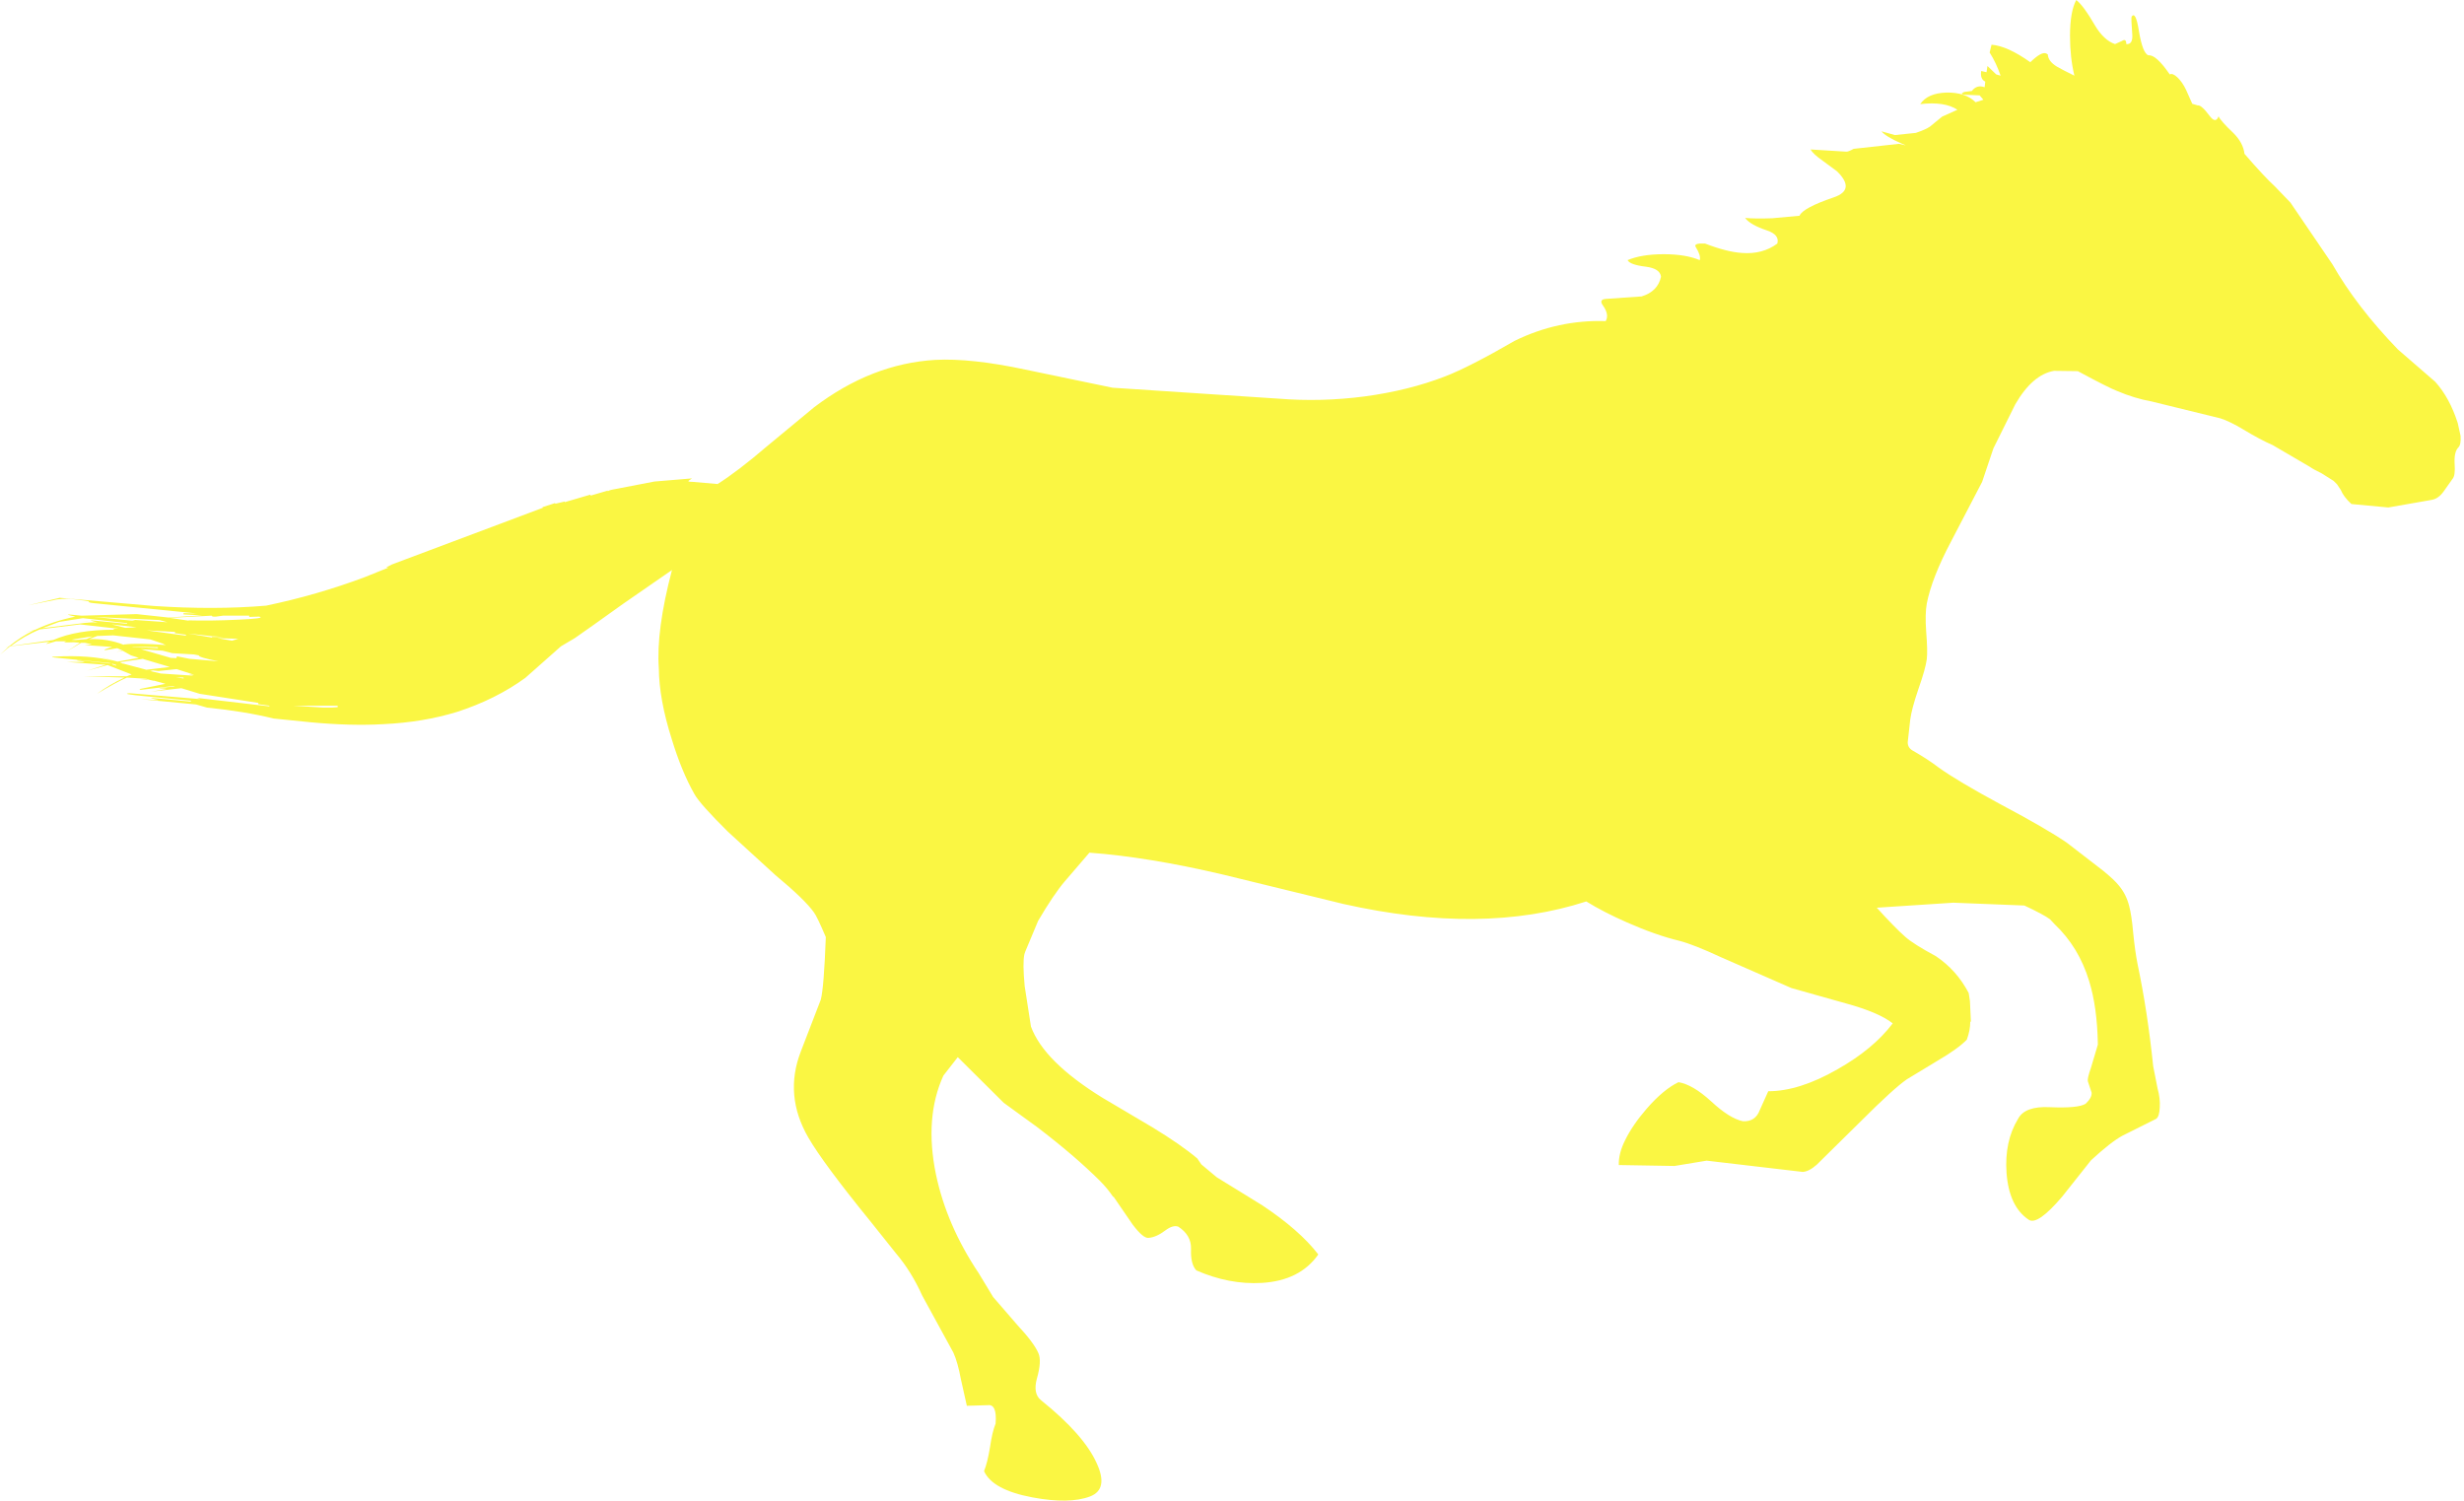
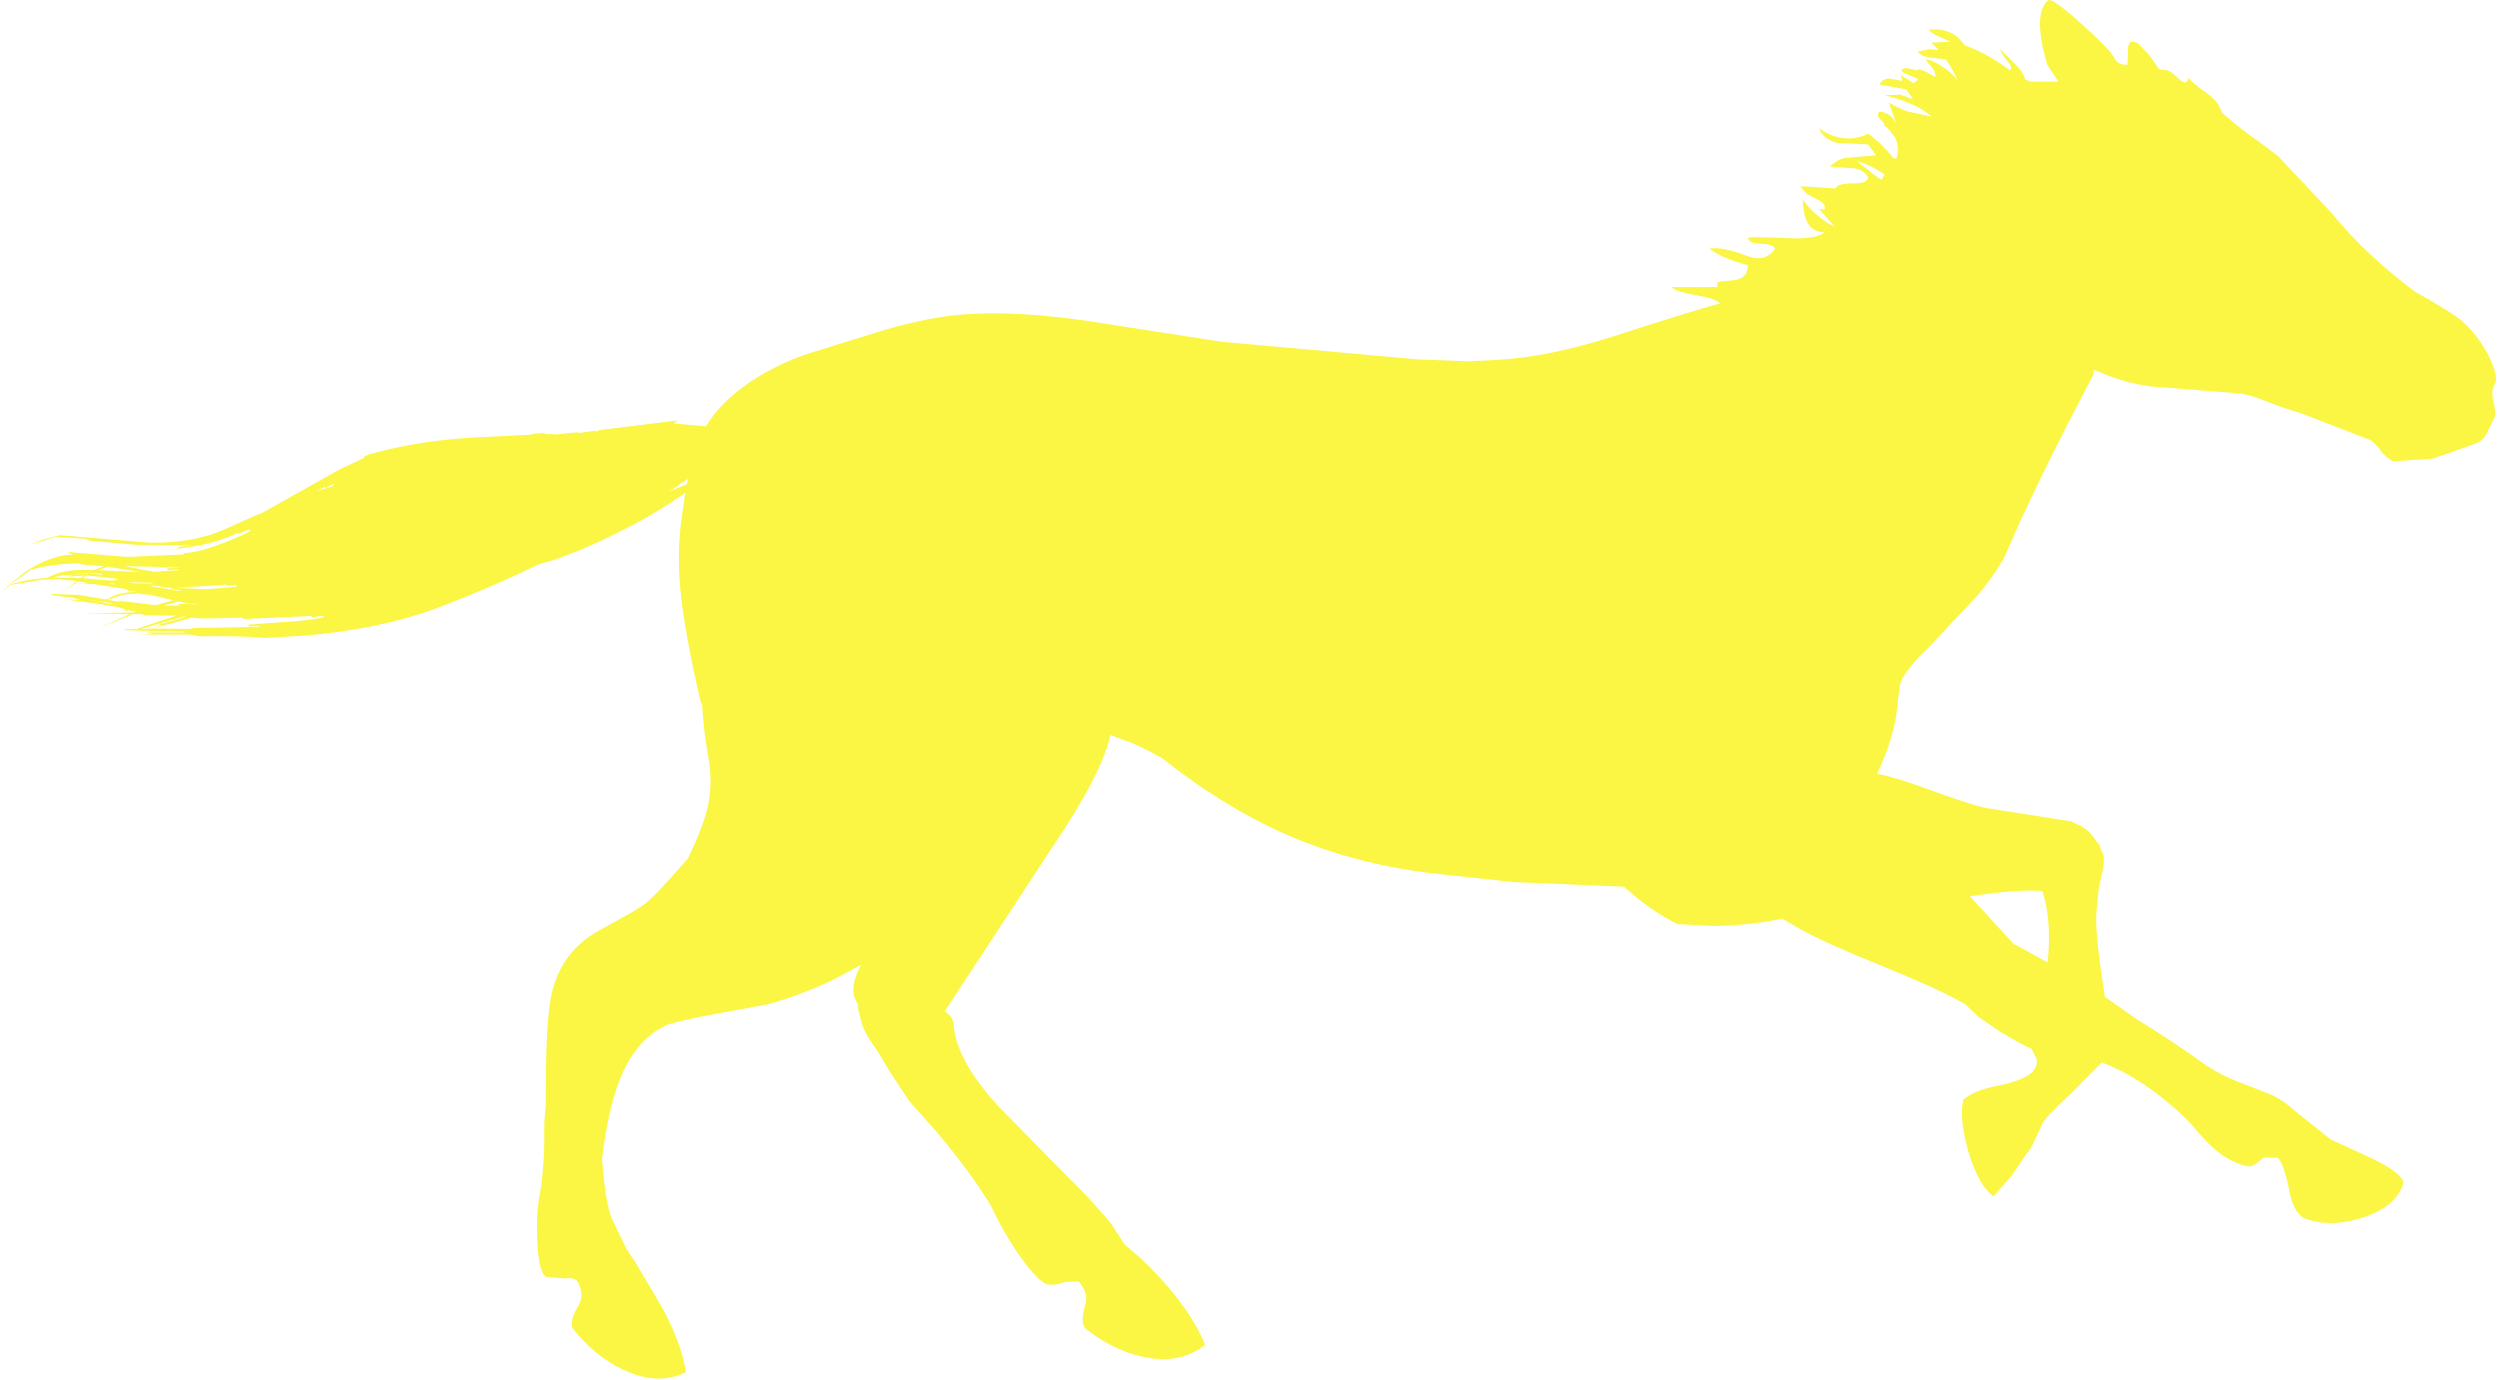
- <svg xmlns="http://www.w3.org/2000/svg" version="1.1" width="394px" height="240px">
-   <g transform="translate(209.2,117.1)">
-     <path d="M -162.35 -4.25 L -157.45 -3.95 Q -154.4 -3.9 -155.35 -4.25 Z M -181.05 -8.8 L -179.85 -8.6 L -179.85 -8.75 Z M -175.05 -15.35 L -175.65 -15.3 L -175.2 -15.35 L -179.15 -15.8 L -175.3 -15.15 L -175.3 -15.25 L -173.5 -15.25 Z M -181.25 -15.85 L -181.2 -16.05 L -185.75 -16.3 L -179.5 -15.45 L -179.45 -15.6 Z M -171.25 -18 Q -166.6 -18.2 -167.75 -18.5 L -169.35 -18.45 L -169.35 -18.65 L -173.55 -18.65 L -174.65 -18.5 Q -175.35 -18.45 -175.35 -18.65 L -182.05 -18.3 L -179.05 -17.85 L -179.05 -17.9 Q -175.55 -17.8 -171.25 -18 Z M -172.1 -14.65 L -171.1 -14.95 L -174.45 -15.05 Z M -191.15 -10.95 L -191.35 -10.9 L -190.65 -10.65 L -190.6 -10.75 Z M -189.55 -11 L -190 -11.15 L -189.5 -10.95 L -189.55 -11 L -185.8 -10 L -182.05 -10.45 L -186.25 -11.7 L -186.35 -11.75 L -190.05 -11.2 Z M -183.85 -9.8 L -184.75 -9.9 L -185.2 -9.8 L -183.5 -9.4 L -178.25 -9.05 L -179 -9.25 L -178.15 -9.2 L -180.95 -10.1 Z M -197.15 -14.75 L -195.35 -14.9 L -194.4 -15.35 L -197.8 -14.8 Z M -183.2 -13.05 L -186.7 -13.3 L -181.9 -11.9 L -180.85 -11.85 L -181 -11.9 L -180.9 -12.15 L -178.9 -11.75 L -174.25 -11.35 Q -177.55 -12 -177.4 -12.3 L -178.2 -12.45 L -181.65 -12.65 Z M -188.15 -13.7 L -187.9 -13.65 L -183.95 -13.45 L -183.95 -13.6 Z M -189.45 -14 L -189.3 -14.05 L -189.35 -14.1 L -189.25 -14.05 Q -187.2 -14.3 -182.65 -13.95 L -183.1 -14.1 L -182.95 -14.1 L -185.15 -14.85 L -191.1 -15.5 L -193.65 -15.4 L -194.95 -14.9 Q -191.95 -15 -189.45 -14 Z M -189.15 -16.7 L -187.35 -16.8 L -191.35 -17.25 Z M -187.55 -17.8 L -188 -17.95 L -189.45 -18.1 L -182.45 -17.6 L -183.7 -17.95 L -194.2 -18.45 Z M -188.9 -17.35 L -188.85 -17.45 L -195.95 -18.25 L -199.75 -17.65 L -202.4 -16.65 L -195.55 -17.5 L -194.25 -17.55 L -196.25 -17.75 L -193.8 -17.55 Q -193.35 -17.5 -194.15 -17.7 Q -194.95 -17.9 -194.55 -17.9 Z M -202.85 -16.45 Q -205.35 -15.4 -207.45 -13.8 L -200.7 -14.75 Q -196.95 -16.4 -191 -16.4 L -190.9 -16.45 Q -191.1 -16.45 -191.1 -16.55 L -190.25 -16.55 L -196.4 -17.25 Z M 108.45 -105.55 L 108.6 -106.55 L 110 -105.2 L 110.7 -105 Q 110 -107.05 108.95 -108.7 L 109.25 -109.95 Q 111.8 -109.75 115.45 -107.15 Q 117.25 -108.9 118 -108.55 L 118.25 -108.4 Q 118.3 -107.3 119.7 -106.45 Q 120.55 -105.95 122.5 -105 Q 121.8 -107.9 121.8 -111.35 Q 121.8 -115.25 122.8 -117.1 Q 124 -116.15 125.75 -113.1 Q 127.2 -110.65 129 -110.05 L 130.1 -110.55 Q 130.8 -111 130.8 -110.05 Q 131.9 -109.95 131.75 -111.7 Q 131.55 -114.2 131.65 -114.45 Q 132.3 -115.35 132.8 -112.25 Q 133.4 -108.55 134.35 -108.25 Q 135.55 -108.4 137.75 -105.2 Q 138.2 -105.45 138.95 -104.75 Q 139.75 -104 140.35 -102.75 L 141.35 -100.5 L 142.2 -100.25 Q 142.8 -100.35 144.1 -98.6 Q 145.1 -97.25 145.55 -98.5 Q 145.9 -97.75 147.95 -95.8 Q 149.5 -94.25 149.7 -92.5 Q 152.9 -88.8 154.55 -87.3 L 157.05 -84.7 L 163.75 -74.85 Q 167.6 -68.1 174.2 -61.25 L 180.2 -56.05 Q 182.5 -53.5 183.8 -49.45 L 184.25 -47.4 Q 184.35 -46 183.9 -45.55 Q 183.2 -44.85 183.3 -42.95 Q 183.45 -41.05 182.95 -40.5 L 181.5 -38.45 Q 180.65 -37.3 179.55 -37.15 L 172.7 -35.95 L 166.8 -36.5 Q 165.55 -37.65 165.1 -38.75 L 164.5 -39.65 L 163.95 -40.2 L 162.05 -41.4 Q 160.7 -42.05 160.15 -42.45 L 154.25 -45.9 Q 152.2 -46.8 149.55 -48.4 Q 147.3 -49.75 145.85 -50.2 L 134.85 -52.9 Q 132.1 -53.4 129.4 -54.55 Q 127.95 -55.1 123.05 -57.75 L 119.25 -57.8 Q 115.8 -57.2 113.05 -52.45 L 109.55 -45.4 L 107.75 -40.05 L 102.8 -30.55 Q 99.7 -24.7 98.9 -20.6 Q 98.6 -18.95 98.8 -16.1 Q 99.05 -13 98.9 -11.7 Q 98.7 -10.15 97.55 -6.9 Q 96.45 -3.65 96.25 -2 L 95.85 1.6 Q 95.85 2.45 96.6 2.9 Q 99.05 4.3 100.75 5.6 Q 103.8 7.8 110.75 11.55 Q 118.1 15.45 121.35 17.7 L 127.05 22.1 Q 128.85 23.55 129.65 24.55 Q 130.8 25.95 131.25 27.75 Q 131.65 29.2 131.9 32.05 Q 132.2 35.05 132.6 37.05 Q 134.2 44.65 135.1 53.4 L 135.8 56.95 Q 136.25 58.55 136.15 60 Q 136.1 61.4 135.6 61.8 L 130.2 64.5 Q 128.35 65.5 125.15 68.45 L 120.55 74.25 Q 116.6 78.9 115.2 77.95 Q 112.05 75.85 111.65 70.45 Q 111.3 65.4 113.5 61.8 Q 114.6 59.75 118.55 59.95 Q 123.1 60.15 124.3 59.4 Q 125.35 58.4 125.25 57.6 L 124.65 55.8 Q 124.55 55.35 125.15 53.65 L 126.25 49.95 L 126.25 49.8 Q 126.15 43.95 124.85 39.75 Q 123.2 34.35 119.35 30.7 L 118.6 29.9 Q 117.6 29.15 114.5 27.7 L 103.15 27.25 L 90.9 28.05 Q 93.8 31.25 95.45 32.7 Q 96.8 33.9 100.35 35.8 Q 103.7 38.05 105.6 41.7 L 105.8 43 L 105.95 46.25 L 105.85 46.3 Q 105.85 47.65 105.3 49.15 Q 103.9 50.6 100.65 52.5 L 95.7 55.5 Q 93.55 57 88.45 62.1 L 81.3 69.15 Q 80.05 70.25 79.05 70.3 L 63.7 68.5 L 58.55 69.35 L 49.65 69.2 Q 49.6 67.35 50.65 65.25 Q 51.85 62.8 54.1 60.2 Q 56.8 57.1 59.2 55.95 Q 61.5 56.35 64.4 59 Q 67.35 61.75 69.5 62.2 Q 71.5 62.3 72.2 60.4 L 73.55 57.4 Q 78.5 57.4 84.6 53.9 Q 90.35 50.65 93.45 46.55 Q 91.25 44.8 85.95 43.35 L 77.25 40.9 L 65.95 35.95 Q 61.65 33.95 59.35 33.35 Q 55.6 32.45 50.95 30.4 Q 47.2 28.75 44.45 27.05 Q 27.85 32.45 5.6 27.45 L -13.65 22.75 Q -25.55 19.95 -35 19.25 L -38.95 23.85 Q -40.7 25.9 -43.2 30.15 L -45.25 35.05 L -45.4 35.5 Q -45.7 36.9 -45.35 40.6 L -44.35 47.05 Q -42.3 52.65 -32.9 58.45 L -24.95 63.15 Q -20.35 65.95 -17.75 68.15 L -17.1 69.1 L -14.65 71.15 L -7.35 75.65 Q -1.4 79.6 1.6 83.5 Q -1.35 87.7 -7.45 88.05 Q -12.65 88.35 -17.9 86.05 Q -18.85 85.05 -18.75 82.6 Q -18.7 80.4 -20.8 79.05 Q -21.65 78.75 -22.85 79.65 Q -24.3 80.75 -25.55 80.85 Q -26.4 80.95 -28.1 78.7 L -31.15 74.25 L -31.2 74.3 Q -32.1 72.95 -33.3 71.75 Q -37.3 67.75 -43.4 63.1 L -48.7 59.25 L -56.05 51.95 L -58.35 54.9 Q -61.4 61.6 -59.55 70.65 Q -57.85 78.8 -52.7 86.5 L -50.4 90.3 L -46.55 94.75 Q -43.85 97.65 -43.15 99.3 Q -42.6 100.55 -43.4 103.35 Q -44.05 105.75 -42.75 106.8 Q -35.9 112.3 -33.85 116.85 Q -31.9 121.05 -34.9 122.2 Q -38.2 123.45 -44.1 122.35 Q -50.5 121.15 -51.85 118.15 Q -51.3 116.8 -50.9 114.35 Q -50.55 111.9 -50 110.55 Q -49.75 107.4 -51.25 107.6 L -54.6 107.7 L -55.55 103.45 Q -56.05 100.75 -56.75 99.2 L -61.75 90.05 Q -63.45 86.25 -65.95 83.3 L -69.9 78.35 Q -77.55 68.95 -79.95 64.8 Q -83.85 58.05 -81.15 51.05 L -77.95 42.75 Q -77.45 40.8 -77.15 32.75 Q -78.55 29.45 -79.05 28.8 Q -80.5 26.75 -85.2 22.85 L -92.8 15.9 Q -97.25 11.5 -98.15 9.9 Q -100.2 6.3 -101.8 1.05 Q -103.8 -5.25 -103.85 -10.2 Q -104.3 -16.25 -101.75 -25.95 L -109.55 -20.55 Q -115.55 -16.25 -117.3 -15.05 L -119.5 -13.75 L -125.2 -8.7 Q -129.95 -5.25 -136.15 -3.25 Q -141.55 -1.6 -147.9 -1.3 Q -153.1 -1 -159.5 -1.6 L -165.45 -2.2 Q -170.1 -3.35 -176.1 -3.95 L -177.85 -4.45 L -186.7 -5.3 L -184.05 -5.15 Q -183.6 -5.15 -184.45 -5.3 Q -185.35 -5.5 -184.9 -5.5 L -178.7 -4.9 L -178.65 -5.05 L -185.8 -5.75 Q -190.1 -6.15 -188.45 -6.25 L -177.15 -5.3 L -177.7 -5.5 L -166.15 -4.15 L -166.1 -4.25 L -167.9 -4.5 L -167.9 -4.7 L -177.25 -6.15 L -180.2 -7.05 L -185.05 -6.5 L -182.7 -6.9 Q -182.35 -6.95 -183.1 -7 Q -183.95 -7 -183.55 -7.1 L -181.2 -7.35 L -181.5 -7.4 L -186.65 -6.8 Q -187.1 -6.75 -186.7 -6.95 L -182.75 -7.75 L -184.55 -8.25 L -184.7 -8.25 L -185.55 -8.45 L -186.8 -8.35 L -185.6 -8.55 L -185.7 -8.55 L -188.9 -8.75 Q -190.55 -8.05 -193.7 -6.15 Q -191.75 -7.6 -189.3 -8.75 L -195.7 -8.95 L -188.95 -8.95 L -188.15 -9.25 L -192 -10.75 L -195.25 -9.85 L -192.3 -10.8 L -198.6 -11.25 L -195.85 -11.25 Q -195.4 -11.25 -196.3 -11.4 Q -197.2 -11.5 -196.75 -11.55 L -191.65 -11 L -191.45 -11.05 L -200.45 -11.95 Q -201.35 -12.1 -200.45 -12.1 Q -194.8 -12.4 -191.05 -11.4 L -193.05 -12 L -190.4 -11.3 L -187 -11.9 L -188.25 -12.3 L -189.6 -13.05 L -190.6 -12.85 L -189.65 -13.1 L -190.45 -13.45 L -192.3 -13.15 Q -192.7 -13.05 -192.3 -13.3 L -191.25 -13.65 L -195.65 -13.95 L -194.7 -14.05 Q -194.35 -14.1 -194.9 -14.15 L -195.6 -14.3 L -196.25 -14.3 L -198.55 -12.9 L -196.45 -14.3 L -196.7 -14.35 L -197.4 -14.4 Q -199.6 -14.3 -198.6 -14.55 L -200.25 -14.55 L -201.65 -14.15 Q -201.95 -14.1 -201.5 -14.35 L -201.2 -14.5 L -207.6 -13.75 L -209.2 -12.4 L -207.8 -13.7 L -208.35 -13.6 L -207.75 -13.75 Q -205.85 -15.3 -203.8 -16.3 L -205.5 -15.9 L -203.55 -16.4 Q -200.75 -17.75 -197.15 -18.5 Q -199.2 -18.95 -197.75 -18.8 L -196.15 -18.65 L -187.35 -18.9 L -182.25 -18.35 L -176.9 -18.7 L -179.85 -18.85 L -179.85 -19.05 L -177.7 -19 L -194.25 -20.65 Q -195.2 -20.75 -195 -20.95 L -197.2 -21.25 Q -198.45 -21.45 -200.05 -21.25 L -204.75 -20.3 L -199.65 -21.5 L -184.6 -20.2 Q -174.9 -19.55 -166.65 -20.25 Q -158.5 -21.95 -150.9 -24.8 L -147.05 -26.35 Q -147.55 -26.3 -147.3 -26.45 L -146.5 -26.85 L -122.4 -35.9 L -122.45 -36 L -120.45 -36.65 L -120.4 -36.55 L -118.9 -36.9 L -118.9 -36.8 L -114.8 -38 L -114.75 -37.85 L -112 -38.65 L -112 -38.5 Q -111.997 -38.651 -111.3 -38.8 L -104.55 -40.1 L -98.55 -40.6 L -99.05 -40.25 Q -99.35 -40.05 -98.5 -40.05 L -94.45 -39.7 Q -91.15 -41.8 -86.6 -45.7 L -79.05 -51.95 Q -69.85 -58.95 -59.65 -59.55 Q -53.9 -59.85 -45.25 -58 L -31.3 -55.1 L -4.75 -53.35 Q 2.05 -52.8 8.95 -53.7 Q 16.05 -54.65 21.85 -56.9 Q 25.75 -58.4 33 -62.6 Q 39.95 -66 47.55 -65.75 Q 48.15 -66.75 47.15 -68.2 Q 46.4 -69.2 47.55 -69.3 L 53.3 -69.7 Q 55.9 -70.5 56.4 -72.85 Q 56.25 -74.15 54 -74.45 Q 51.45 -74.75 51.05 -75.5 Q 53.3 -76.45 56.85 -76.45 Q 60.35 -76.45 62.6 -75.5 Q 62.8 -76.25 61.95 -77.6 Q 61.55 -78.25 63.45 -78.15 Q 66.95 -76.8 69.35 -76.65 Q 72.65 -76.4 75 -78.15 Q 75.4 -79.55 73.35 -80.25 Q 70.65 -81.15 69.85 -82.25 Q 71.45 -82.1 74.2 -82.2 L 78.55 -82.6 Q 79.05 -83.85 84.05 -85.55 Q 87.55 -86.75 84.55 -89.7 L 82.25 -91.4 Q 80.75 -92.45 80.3 -93.2 L 86 -92.85 Q 86.3 -92.8 87.2 -93.3 L 94.45 -94.1 L 95.55 -93.85 L 94.75 -94.2 Q 92.35 -95.25 91.65 -96.1 L 93.8 -95.5 L 97.15 -95.85 Q 98.75 -96.4 99.4 -96.85 L 101.35 -98.45 L 103.8 -99.55 Q 101.75 -100.9 97.85 -100.45 Q 99 -102.2 102.05 -102.3 Q 105.1 -102.35 106.7 -100.75 L 107.95 -101.15 L 107.35 -101.85 L 105 -101.95 Q 104.05 -102.05 104.9 -102.4 L 106.1 -102.55 Q 106.9 -103.6 108.15 -103.15 L 108.25 -104.05 Q 107.4 -104.45 107.6 -105.75 Z" fill="#FAF643" />
+ <svg xmlns="http://www.w3.org/2000/svg" version="1.1" width="404px" height="223px">
+   <g transform="translate(212.65,107.893)">
+     <path d="M -198.3 -15.35 L -201.575 -15.025 L -198.5 -15.2 Z M -198.65 -14.9 L -199.3 -14.45 L -194.45 -14.05 L -194.05 -14.15 L -194 -14.15 L -193.5 -14.2 L -194.05 -14.4 Z M -197.9 -15.3 L -198.1 -15.2 L -196.15 -15 L -196.15 -15.15 Z M -200.6 -13.55 L -198.55 -13.6 L -198.45 -13.65 L -200.05 -13.95 L -200.6 -13.55 L -200.65 -13.55 L -202.6 -12.2 L -200.25 -14 L -200.35 -14 L -200.95 -14.1 Q -202.95 -14.15 -202.25 -14.3 L -204.8 -14.3 L -205.5 -14.15 L -205.35 -14.3 L -211.05 -13.35 L -212.65 -11.9 L -211.25 -13.3 L -211.8 -13.15 L -211.2 -13.35 L -208.4 -15.6 L -209 -15.4 L -208.3 -15.65 Q -205.6 -17.4 -202.65 -18.1 L -200.75 -18.3 Q -202.3 -18.65 -201.3 -18.65 L -192.15 -17.9 L -192.55 -17.95 L -191.65 -17.9 L -182.95 -18.3 L -182.95 -18.5 Q -180.25 -18.6 -175.65 -20.5 Q -170.9 -22.45 -172.6 -22.25 L -174.1 -21.6 L -174.15 -21.8 Q -177.95 -20 -182.4 -19.45 L -186.35 -18.85 L -183.75 -19.3 L -183.85 -19.3 L -183.85 -19.5 L -182 -19.75 L -181.95 -19.8 L -190.7 -19.85 L -197.85 -20.5 Q -198.65 -20.6 -198.65 -20.8 L -203.55 -21.15 L -207.85 -19.85 L -206 -20.6 L -203 -21.4 L -188.5 -20.2 Q -183.7 -20.1 -179.6 -21.2 Q -177.95 -21.6 -175.45 -22.75 L -171 -24.75 L -170.3 -25 L -157.65 -32.1 L -153.65 -33.95 Q -154.15 -33.9 -153.9 -34.05 L -153.05 -34.45 Q -144.25 -36.95 -133.7 -37.3 L -126.7 -37.65 L -126.7 -37.8 L -124.65 -37.9 L -124.6 -37.75 L -123.25 -37.75 L -123.2 -37.65 L -119.15 -38.05 L -119.1 -37.9 L -116.4 -38.3 L -116.4 -38.15 L -115.75 -38.4 L -103.15 -39.95 L -103.65 -39.6 Q -103.95 -39.4 -103.1 -39.4 L -98.55 -39 Q -96.55 -42.35 -92.8 -45.2 Q -87.6 -49 -81.55 -50.9 L -69.45 -54.65 Q -62.25 -56.7 -56.75 -57.1 Q -48.25 -57.7 -36.75 -56 L -15.15 -52.65 L 16.6 -49.8 L 24.7 -49.5 L 29.55 -49.75 Q 37.85 -50.25 48.25 -53.6 Q 62.55 -58.2 65.35 -58.85 Q 64.45 -59.7 61.4 -60.2 Q 58.35 -60.7 57.4 -61.5 L 65.075 -61.5 Q 64.91 -61.56 64.85 -61.8 Q 64.7 -62.25 65.35 -62.4 L 67.95 -62.65 Q 69.85 -63.15 69.8 -65.05 Q 65.8 -66.05 63.6 -67.7 Q 65.55 -68.1 69.65 -66.55 Q 72.65 -65.4 74.2 -67.7 Q 73.95 -68.45 71.9 -68.5 Q 69.9 -68.55 69.8 -69.5 Q 70.8 -69.65 76.55 -69.4 Q 80.8 -69.2 82.2 -70.35 Q 80.2 -70.4 79.4 -72 Q 78.8 -73.15 78.65 -75.7 Q 79.45 -74.5 80.8 -73.3 Q 82.25 -72 83.85 -71.25 L 81.3 -74.15 L 82.15 -74 Q 82.45 -74.7 81.65 -75.3 L 79.2 -76.65 L 78.3 -77.8 L 83.95 -77.45 Q 84.25 -78.25 86.7 -78.25 Q 89.05 -78.2 89.25 -79.2 Q 88.65 -80.7 86 -80.75 L 83.05 -81 Q 84.35 -82.15 85.35 -82.3 L 85.2 -82.35 L 90.5 -82.8 L 89.25 -84.55 L 84.25 -84.8 Q 81.95 -85.4 81.3 -87.2 Q 83 -85.9 85 -85.6 Q 87.2 -85.25 89.25 -86.3 Q 91.6 -84.55 93.3 -82.35 L 93.8 -82.25 Q 94.4 -84.2 93.55 -85.75 L 92.4 -87.2 L 91.7 -87.65 L 91.95 -87.8 L 90.95 -88.9 Q 90.65 -89.45 91.05 -89.85 Q 93 -89.7 93.85 -87.75 L 92.6 -91.3 Q 95 -89.9 96.7 -89.65 L 99.5 -89.05 Q 97.05 -91.25 91.9 -92.5 L 94.4 -92.6 L 96.5 -91.85 L 95.4 -93.45 L 91.05 -94.25 Q 91.6 -95.2 92.7 -95.2 L 94.8 -94.8 L 94.5 -95.75 L 96.55 -94.5 Q 97.05 -94.6 97.25 -95.15 L 95.3 -96 Q 93.95 -96.65 95.45 -96.9 L 97.15 -96.5 Q 97.25 -97.15 100.1 -95.45 Q 100.15 -96.15 99.75 -96.75 L 98.5 -98.3 Q 99.7 -98.2 101.5 -96.95 Q 103.25 -95.75 103.7 -94.8 Q 103.05 -96.55 101.8 -98.3 L 99.15 -98.6 Q 97.7 -98.85 97.25 -99.55 L 99.15 -99.95 L 100.65 -99.8 L 99.45 -101 L 102.55 -101.15 L 100.65 -102 Q 99.5 -102.5 99 -103.1 Q 102.9 -103.5 104.8 -100.6 Q 108.25 -99.35 111.5 -97 L 112.15 -96.55 Q 112.65 -96.9 111.9 -97.85 Q 110.75 -99.2 110.55 -100 L 112.95 -97.6 Q 114.6 -95.85 114.55 -95.1 L 115.45 -94.7 L 120 -94.7 L 118.2 -97.4 Q 115.75 -105.75 118.35 -107.85 Q 118.95 -108.3 123.75 -104 Q 128.5 -99.75 129.1 -98.4 Q 129.4 -97.75 130.25 -97.5 L 131.15 -97.4 L 131.25 -100.3 Q 131.5 -101.75 132.95 -100.8 L 134.75 -98.9 L 136.25 -96.7 L 137.15 -96.55 Q 137.8 -96.75 139.45 -95.15 Q 140.75 -93.9 141 -95.3 Q 141.5 -94.6 143.95 -92.85 Q 145.9 -91.45 146.4 -89.7 Q 150.15 -86.45 152.4 -85 L 155.5 -82.65 L 164.25 -73.35 Q 169.45 -66.9 177.55 -60.8 Q 183.15 -57.65 184.85 -56.3 Q 187.7 -54 189.75 -49.95 L 190.55 -47.85 Q 190.9 -46.35 190.5 -45.8 Q 189.85 -44.95 190.3 -42.95 Q 190.8 -40.95 190.4 -40.3 L 189.2 -37.85 Q 188.5 -36.55 187.35 -36.2 Q 181.85 -34.2 180.3 -33.75 L 174 -33.35 Q 172.45 -34.35 171.8 -35.45 L 171 -36.3 L 170.35 -36.8 L 159.1 -41.15 Q 156.85 -41.75 153.7 -43 Q 151.1 -44.05 149.45 -44.3 L 137.4 -45.25 Q 131.65 -45.45 126 -48.05 L 125.7 -48.05 L 125.65 -47.35 Q 116.25 -29.55 111.75 -18.95 Q 110.5 -16 106.95 -11.7 L 98.85 -3.1 Q 95.75 -0.2 94.55 2.2 Q 94.35 2.6 93.9 6.75 Q 93.5 11.05 90.7 17.15 Q 93.85 17.75 99.35 19.8 Q 105.35 22 108.1 22.65 L 122.1 24.85 L 124 25.8 Q 125.2 26.6 126.15 28.1 L 126.75 28.85 L 126.75 29.15 L 127.2 30.1 Q 127.5 30.8 127.15 32.75 L 126.6 35.2 L 126.55 35.35 Q 126.15 38.85 126.1 40.35 Q 126 43.6 127.5 53.2 L 132.7 56.85 Q 138.45 60.35 144.05 64.4 L 145.15 65.05 Q 147.2 66.3 150.65 67.55 L 154 68.85 Q 156.1 69.7 158.3 71.7 L 164 76.25 L 170.75 79.35 Q 176.25 82.05 175.65 83.6 Q 174.35 87.2 169.2 88.85 Q 164.35 90.45 160.35 89.2 Q 158.1 88.6 157.35 84.75 Q 156.45 80.2 155.45 79.2 L 153.15 79.15 Q 152 80.2 151.3 80.5 Q 150.65 80.8 148.6 79.95 Q 146.5 79 145 77.6 Q 143.15 75.9 141.15 73.4 Q 133.85 66.3 127 63.8 L 121.6 69.25 Q 118.2 72.25 117.35 73.75 Q 115.35 78.3 114.95 78.4 L 112.4 82.15 L 109.5 85.45 Q 108.05 84.35 107 82.25 Q 105.75 79.75 105 76.5 Q 104.05 72.45 104.6 69.85 Q 106.3 68.3 110.2 67.55 Q 114.15 66.8 115.8 65.35 Q 116.65 64.3 116.5 63.3 L 115.65 61.6 Q 114.45 61.15 110.6 58.85 L 107.15 56.5 L 105 54.45 Q 101.15 52.15 91.95 48.4 Q 82.3 44.5 78.35 42.3 L 75.35 40.55 Q 70.6 41.6 64.6 41.75 L 58.45 41.45 Q 54 39.25 49.8 35.4 L 31.95 34.65 L 18.45 33.2 Q 5.55 31.55 -5.05 26.85 Q -14.9 22.5 -24.9 14.6 Q -27.65 13.05 -29.9 12.1 L -33.2 10.9 Q -34.65 17.25 -42.45 28.8 L -60 55.55 Q -58.5 56.35 -58.5 58.2 Q -57.8 63.9 -51.1 71.1 L -39.3 83.1 Q -37 85.25 -33.2 89.7 L -30.85 93.3 Q -27.5 95.95 -24.35 99.55 Q -19.9 104.6 -17.9 109.4 Q -21.85 112.65 -27.85 111.4 Q -32.9 110.3 -37.35 106.7 Q -38.05 105.5 -37.3 103.1 Q -36.65 101.05 -38.35 99.2 L -40.5 99.25 Q -42.15 99.9 -43.4 99.65 Q -44.55 99.4 -46.95 96.3 Q -49.85 92.55 -52.6 86.8 L -53.4 85.55 Q -56.45 80.75 -61.35 74.95 L -65.75 70 L -68.85 65.3 Q -70.55 62.35 -71.55 60.95 Q -73.25 58.55 -73.6 56.65 L -74.1 54.7 L -73.85 54.8 L -74.55 53.35 Q -75.25 51.25 -73.5 48 Q -77.4 50.2 -79.85 51.3 Q -83.5 52.9 -88.3 54.35 L -95.95 55.75 Q -103.55 57.15 -105 57.8 Q -109.85 60.05 -112.4 66.35 Q -114.35 71.1 -115.35 79.3 L -115.35 79.5 Q -114.85 86.5 -113.7 89.2 L -111.95 92.8 Q -111.6 93.85 -110.05 95.95 L -105.85 103.05 Q -102.55 109 -101.8 113.85 Q -106.35 116.1 -111.95 113.45 Q -116.6 111.25 -120.15 106.7 Q -120.55 105.35 -119.25 103.25 Q -118.1 101.35 -119.35 99.15 Q -119.95 98.5 -121.4 98.7 L -124.35 98.45 Q -125.5 97.95 -125.8 93.3 Q -126.05 89.1 -125.55 85.8 L -125.15 83.45 Q -124.65 79 -124.7 75.85 Q -124.75 73.05 -124.45 70.85 Q -124.5 58.75 -123.75 54 Q -122.55 46.3 -116 42.55 Q -109.9 39.3 -108.35 38.1 Q -106.7 36.85 -101.45 30.8 Q -99.7 27.1 -98.8 24.4 Q -97.15 19.4 -98.3 13.8 Q -98.9 10.5 -99.2 5.85 L -99.25 5.75 L -99.35 5.8 Q -102.1 -5.9 -102.75 -13.1 Q -103.25 -19.1 -102.45 -24.5 L -101.9 -28.25 L -104.35 -26.6 Q -108.3 -24 -113.45 -21.5 Q -118.4 -19.05 -123 -17.45 L -125.6 -16.7 Q -133.6 -12.8 -142.25 -9.55 Q -151.7 -6.1 -163.85 -5.15 L -169.8 -4.8 Q -174.7 -5.2 -180.2 -5.05 L -181.95 -5.35 L -190.55 -5.35 L -187.95 -5.45 Q -187.55 -5.45 -188.4 -5.55 Q -189.25 -5.65 -188.8 -5.7 L -182.8 -5.7 L -182.8 -5.8 L -192.25 -6.05 Q -192.95 -6.15 -192.25 -6.2 L -190.45 -6.25 L -190.3 -6.35 L -184.15 -8.4 L -188.8 -8.45 Q -189.65 -8.45 -189.65 -8.65 L -191.15 -8.65 L -197.15 -6.2 Q -194.4 -7.4 -191.7 -8.65 L -199.15 -8.8 L -191.15 -8.9 L -190.55 -9.1 L -191.85 -9.25 L -192.6 -9.2 L -192.45 -9.4 L -192.25 -9.4 L -193.7 -9.8 L -196.6 -10.3 L -197.275 -10.125 Q -197.039 -10.224 -196.8 -10.35 L -202.35 -11.05 L -199.8 -10.9 Q -199.35 -10.9 -200.2 -11.1 Q -200.644 -11.211 -200.725 -11.25 L -204.05 -11.7 Q -204.65 -11.8 -204.05 -11.9 L -199.85 -11.75 L -195.45 -11 L -195.3 -11.1 L -195.75 -11.2 L -195.25 -11.1 L -194.95 -11.25 Q -193.55 -12.15 -190.65 -12.25 L -191.95 -12.45 Q -191.95 -12.55 -192.4 -12.7 L -196.2 -13.3 L -196.3 -13.3 L -197.35 -13.5 Z M -185.65 -12.9 L -187.2 -13.2 L -188.75 -13.25 L -183.7 -12.4 L -183.5 -12.4 L -183.5 -12.5 L -185 -12.75 L -185 -12.9 Z M -191.9 -13.8 L -191.15 -13.65 L -188 -13.55 L -188 -13.7 Z M -188 -15.6 L -187.65 -15.5 L -183.85 -15.75 L -183.85 -15.9 L -185.6 -15.75 L -185.6 -16.05 L -183.5 -16.2 L -192.55 -16.4 L -187.85 -15.5 L -187.7 -15.5 Z M -202.8 -14.9 L -204.05 -14.55 L -199.6 -14.5 L -199 -14.9 L -201.8 -14.7 L -201.15 -14.85 Q -200.75 -14.95 -201.55 -14.9 Q -202.23 -14.9 -202.075 -14.975 Z M -207.7 -15.8 L -211 -13.4 Q -208.1 -14.35 -205 -14.5 Q -202.45 -16.05 -197.55 -15.75 L -197.4 -15.8 L -197.35 -15.8 L -195.9 -16.4 L -199.2 -16.65 L -200 -16.85 Q -204.5 -16.75 -207.7 -15.8 Z M 90.5 -80.55 Q 89.3 -81.35 87.4 -81.85 L 89.3 -80.4 Q 90.55 -79.3 91.45 -78.85 L 91.9 -79.75 Z M -196.85 -15.75 L -189.95 -15.45 L -195.2 -16.3 Z M 113.2 44.85 L 118.25 47.65 Q 118.95 40.9 117.4 36.1 Q 113.75 35.75 105.7 36.95 L 112.8 44.7 Z M -103.3 -29.3 L -103.3 -29.25 L -103.7 -29.05 L -104.5 -28.45 L -101.65 -29.65 L -101.5 -30.5 Z M -159.05 -29.25 Q -158.45 -29.7 -158.85 -29.65 L -160.1 -29 L -160.2 -29.2 L -161.45 -28.55 Z M -175.7 -8.05 Q -180.35 -7.85 -181.2 -8.05 L -181.6 -8.1 L -188.05 -6.3 L -181.25 -6.25 L -181.95 -6.4 L -170.75 -6.6 L -170.75 -6.75 L -172.45 -6.65 L -172.5 -6.95 L -164.25 -7.55 Q -159.3 -8.1 -160.55 -8.35 L -162.25 -8.15 L -162.3 -8.35 L -173.35 -7.85 L -173.4 -8.05 L -172.425 -8.075 Z M -184.4 -12.9 L -179.45 -12.65 L -174.7 -13.05 Q -174.05 -13.2 -174.55 -13.35 L -176 -13.2 L -176.05 -13.4 Z M -186.8 -6.85 Q -187.55 -6.75 -187.2 -6.9 L -182.6 -8.2 L -183 -8.25 L -189.9 -6.25 L -188.1 -6.3 L -186.4 -6.85 Q -186.05 -7 -186.8 -6.85 Z M -183.85 -10.05 L -183.8 -10.3 L -180.4 -10.25 L -182.9 -10.5 L -183.75 -10.7 L -186.25 -10.05 L -182.7 -10 Z M -183.45 -9.9 L -183.45 -9.95 L -184.05 -9.9 Z M -196.1 -10.65 L -198.6 -10.975 L -196.3 -10.6 Z M -193.55 -10.8 L -193.8 -10.85 L -187.45 -10.1 L -184.65 -10.9 L -188.5 -11.8 L -189.55 -11.85 L -190.3 -12 L -192.65 -11.8 L -195 -11.05 L -195.2 -10.95 L -192.8 -10.55 Q -193.55 -10.7 -193.55 -10.8 Z M -194.55 -10.25 L -194.5 -10.4 L -195.85 -10.65 L -196.1 -10.55 Z M -194.1 -13.45 L -194.05 -13.55 L -194.6 -13.65 L -195 -13.55 Z" fill="#FAF643" />
  </g>
</svg>
